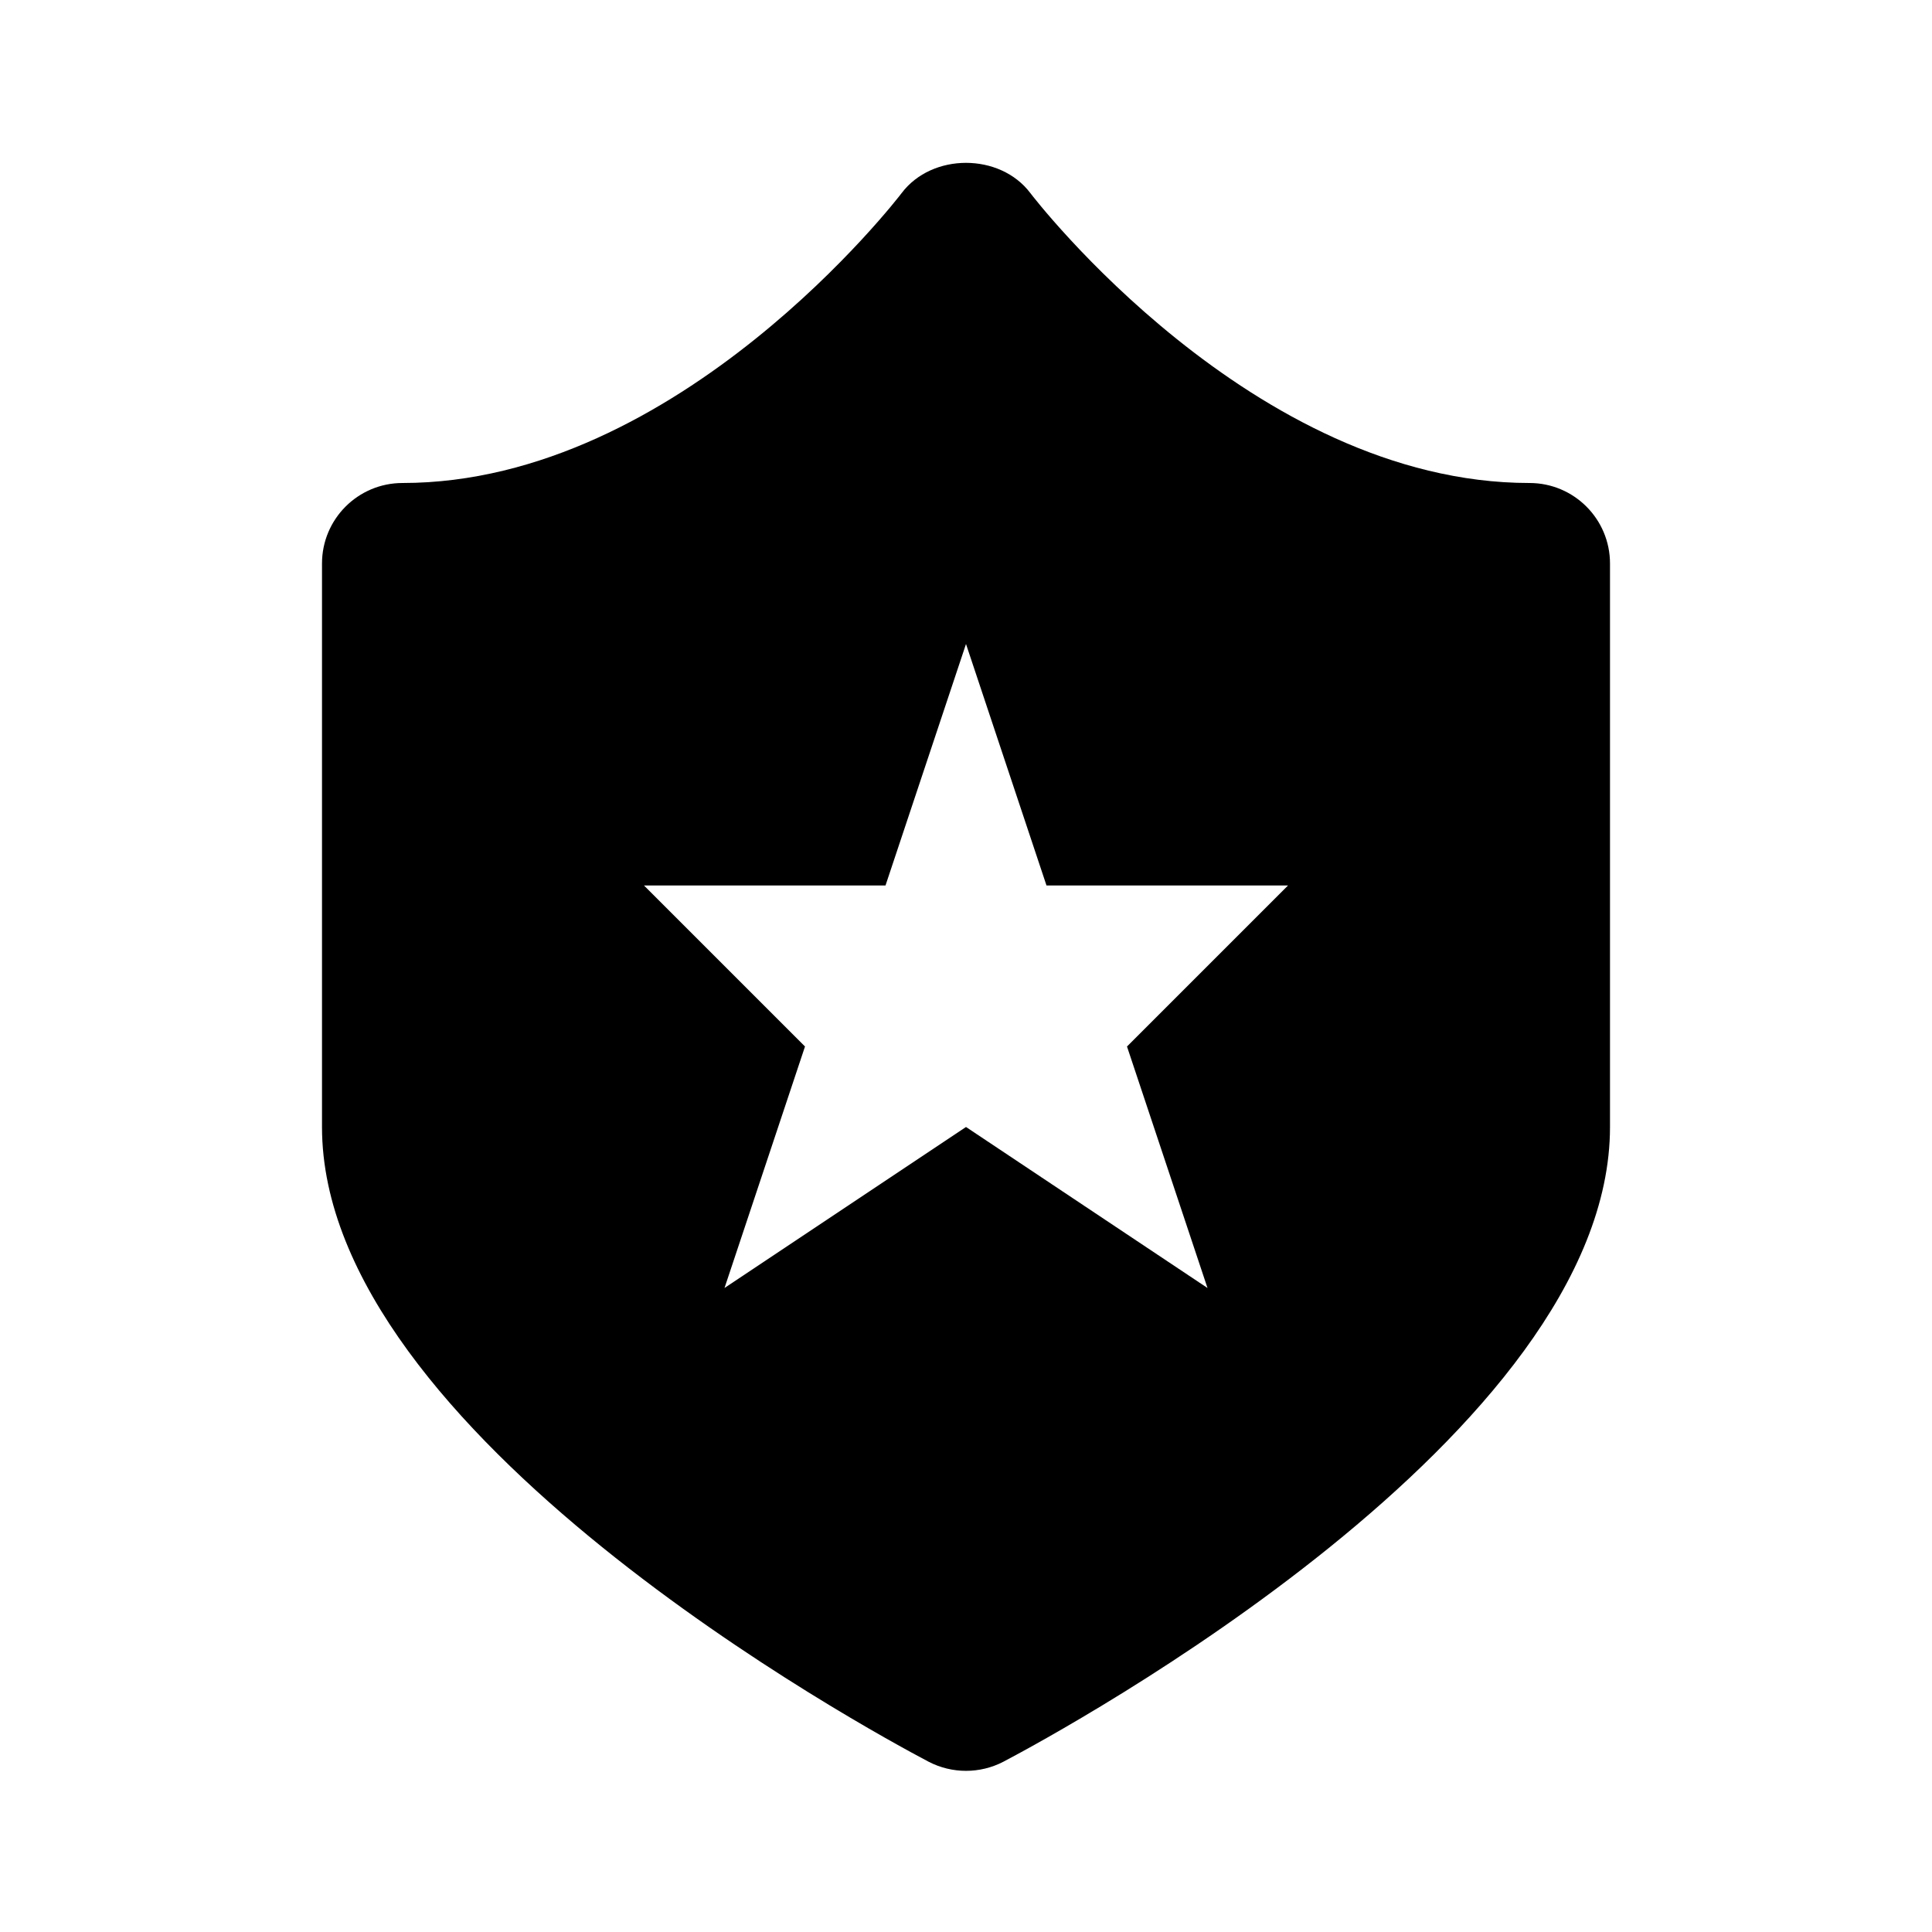
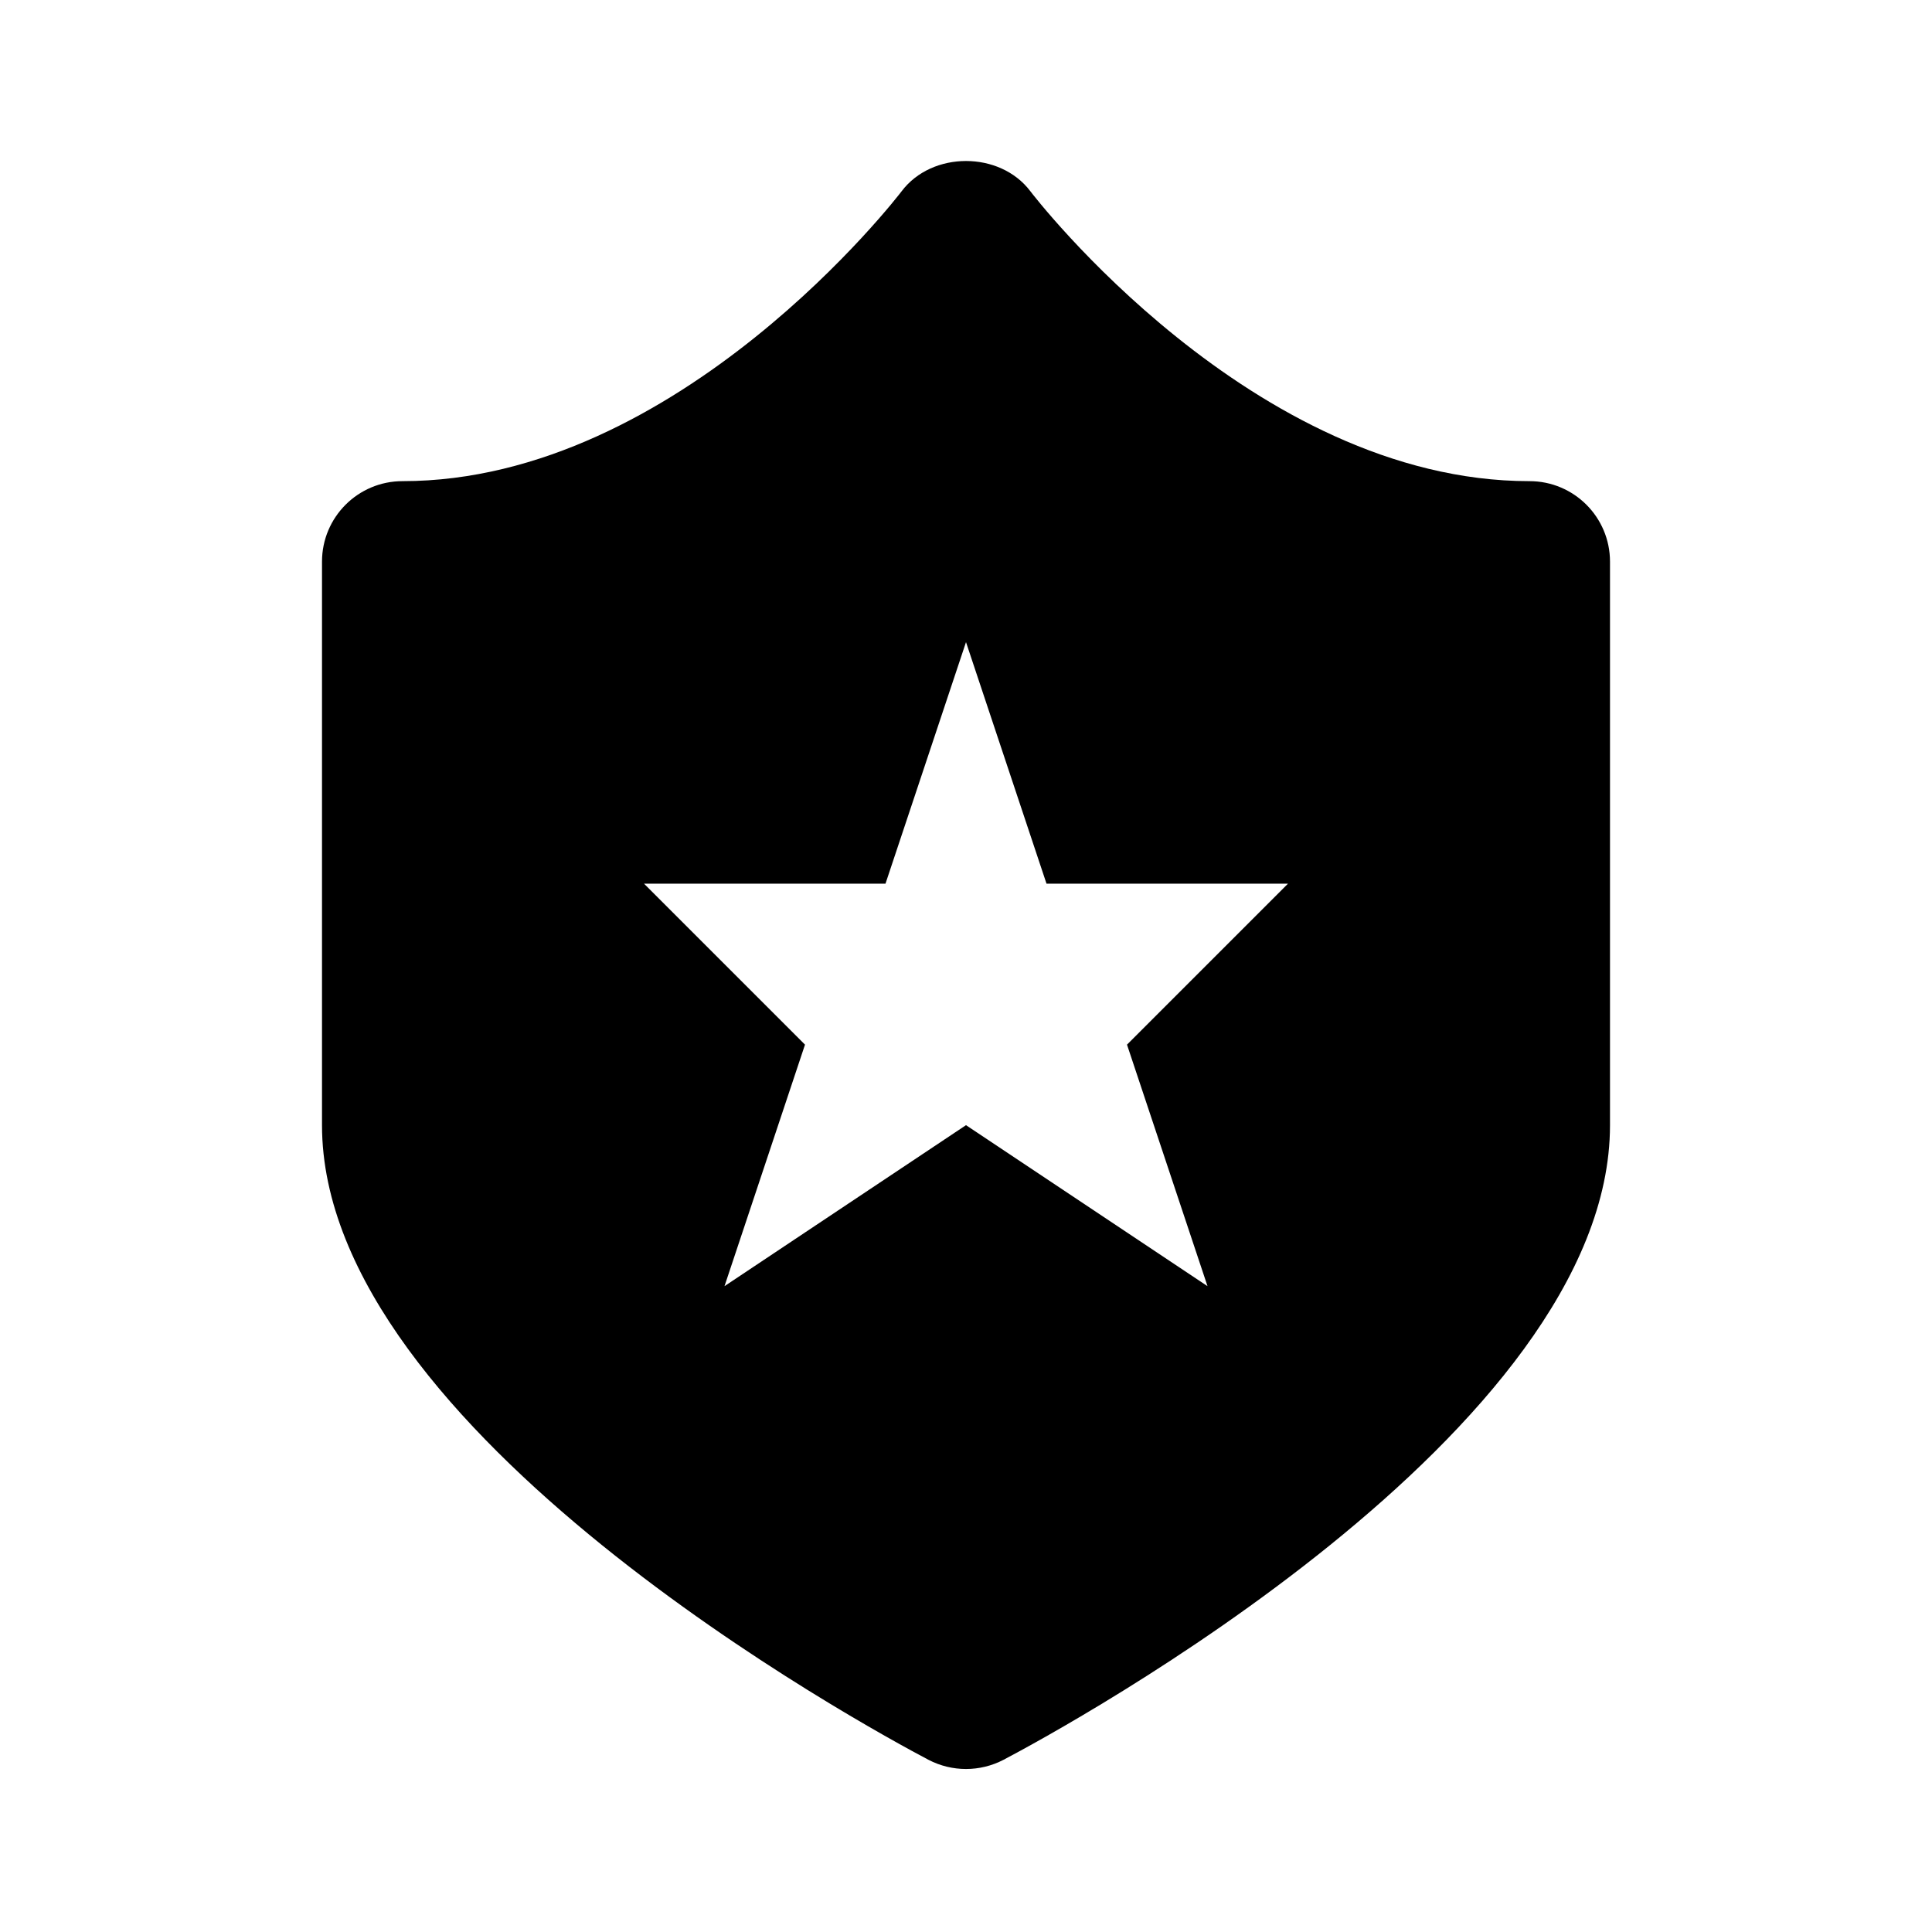
- <svg xmlns="http://www.w3.org/2000/svg" viewBox="0 0 24 24">
-   <path fill="B9BBBE" d="M19 6c-3.44 0-6.174-3.565-6.201-3.602-.378-.5-1.22-.5-1.598 0C11.174 2.435 8.44 6 5 6a1 1 0 0 0-1 1v7c0 3.807 6.764 7.478 7.534 7.884a1.009 1.009 0 0 0 .932 0C13.236 21.478 20 17.807 20 14V7a1 1 0 0 0-1-1Zm-4 10-3-2-3 2 1-3-2-2h3l1-3 1 3h3l-2 2 1 3Z" />
+ <svg xmlns="http://www.w3.org/2000/svg" width="24" height="24" fill="none">
+   <path fill="#000" d="M19 5.977c-3.44 0-6.174-3.565-6.201-3.602-.378-.5-1.22-.5-1.598 0C11.174 2.412 8.44 5.977 5 5.977a1 1 0 0 0-1 1v7c0 3.807 6.764 7.478 7.534 7.884a1.009 1.009 0 0 0 .932 0c.77-.406 7.534-4.077 7.534-7.884v-7a1 1 0 0 0-1-1Zm-4 10-3-2-3 2 1-3-2-2h3l1-3 1 3h3l-2 2 1 3Z" />
</svg>
